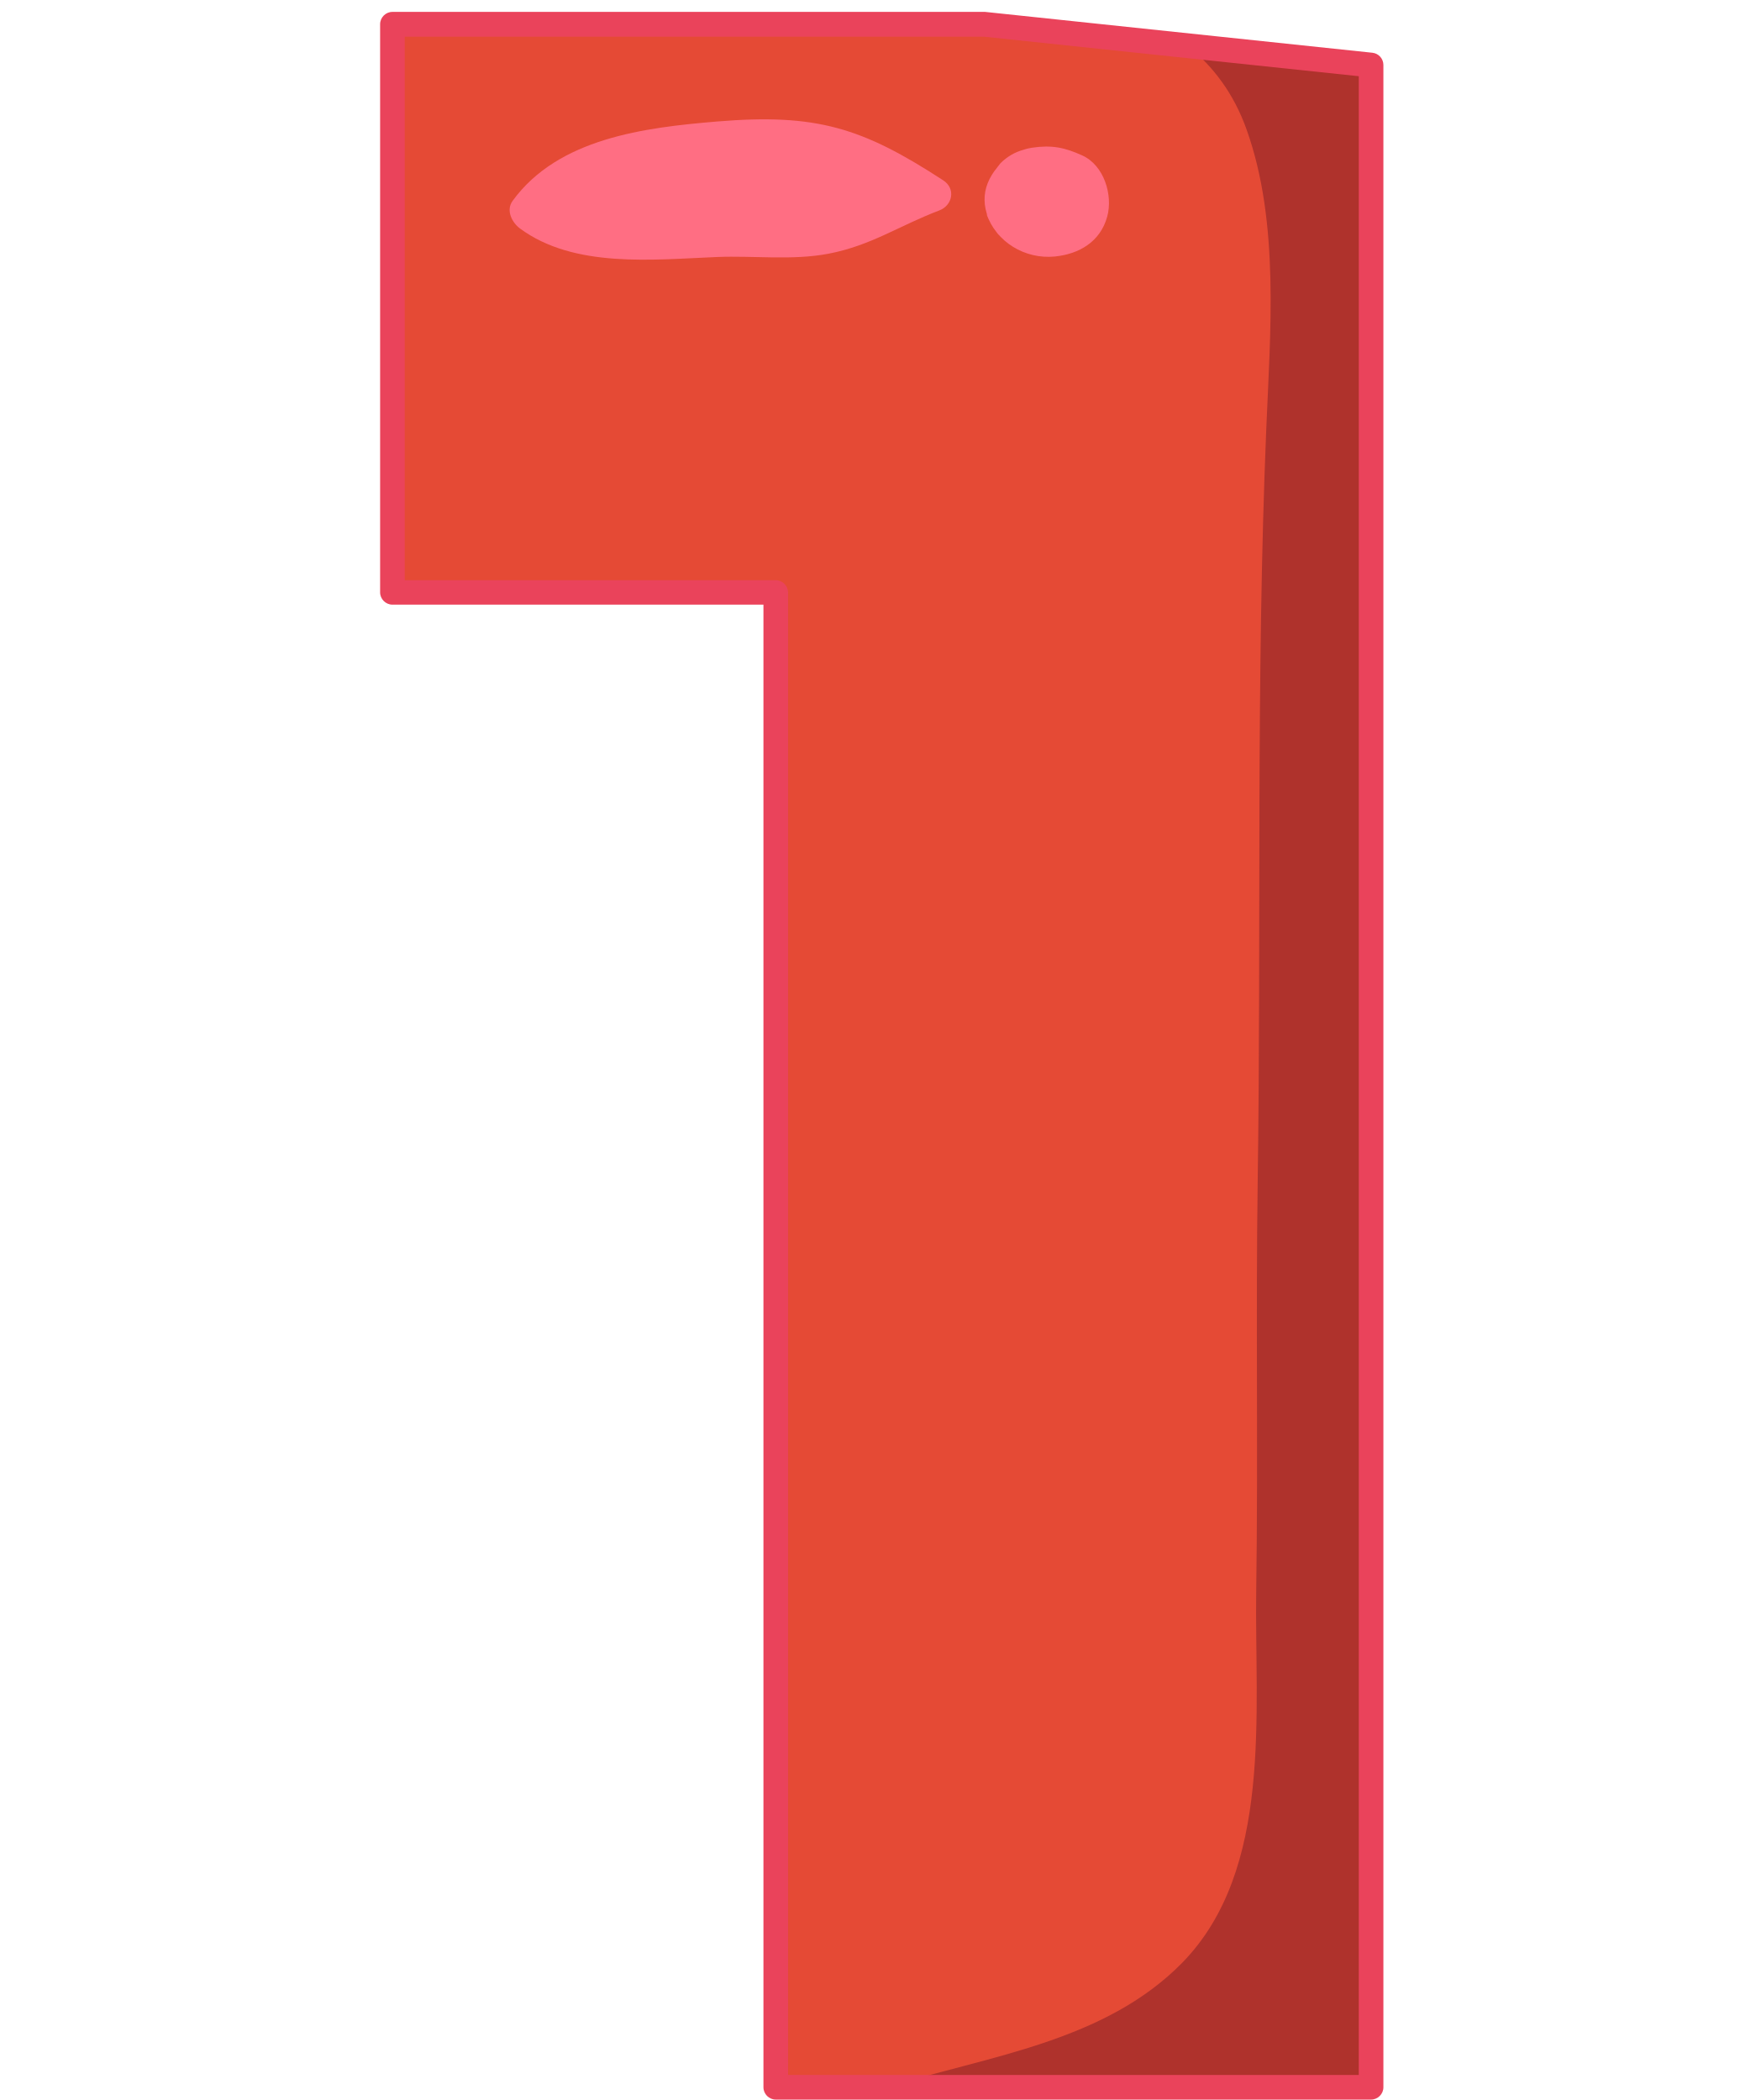
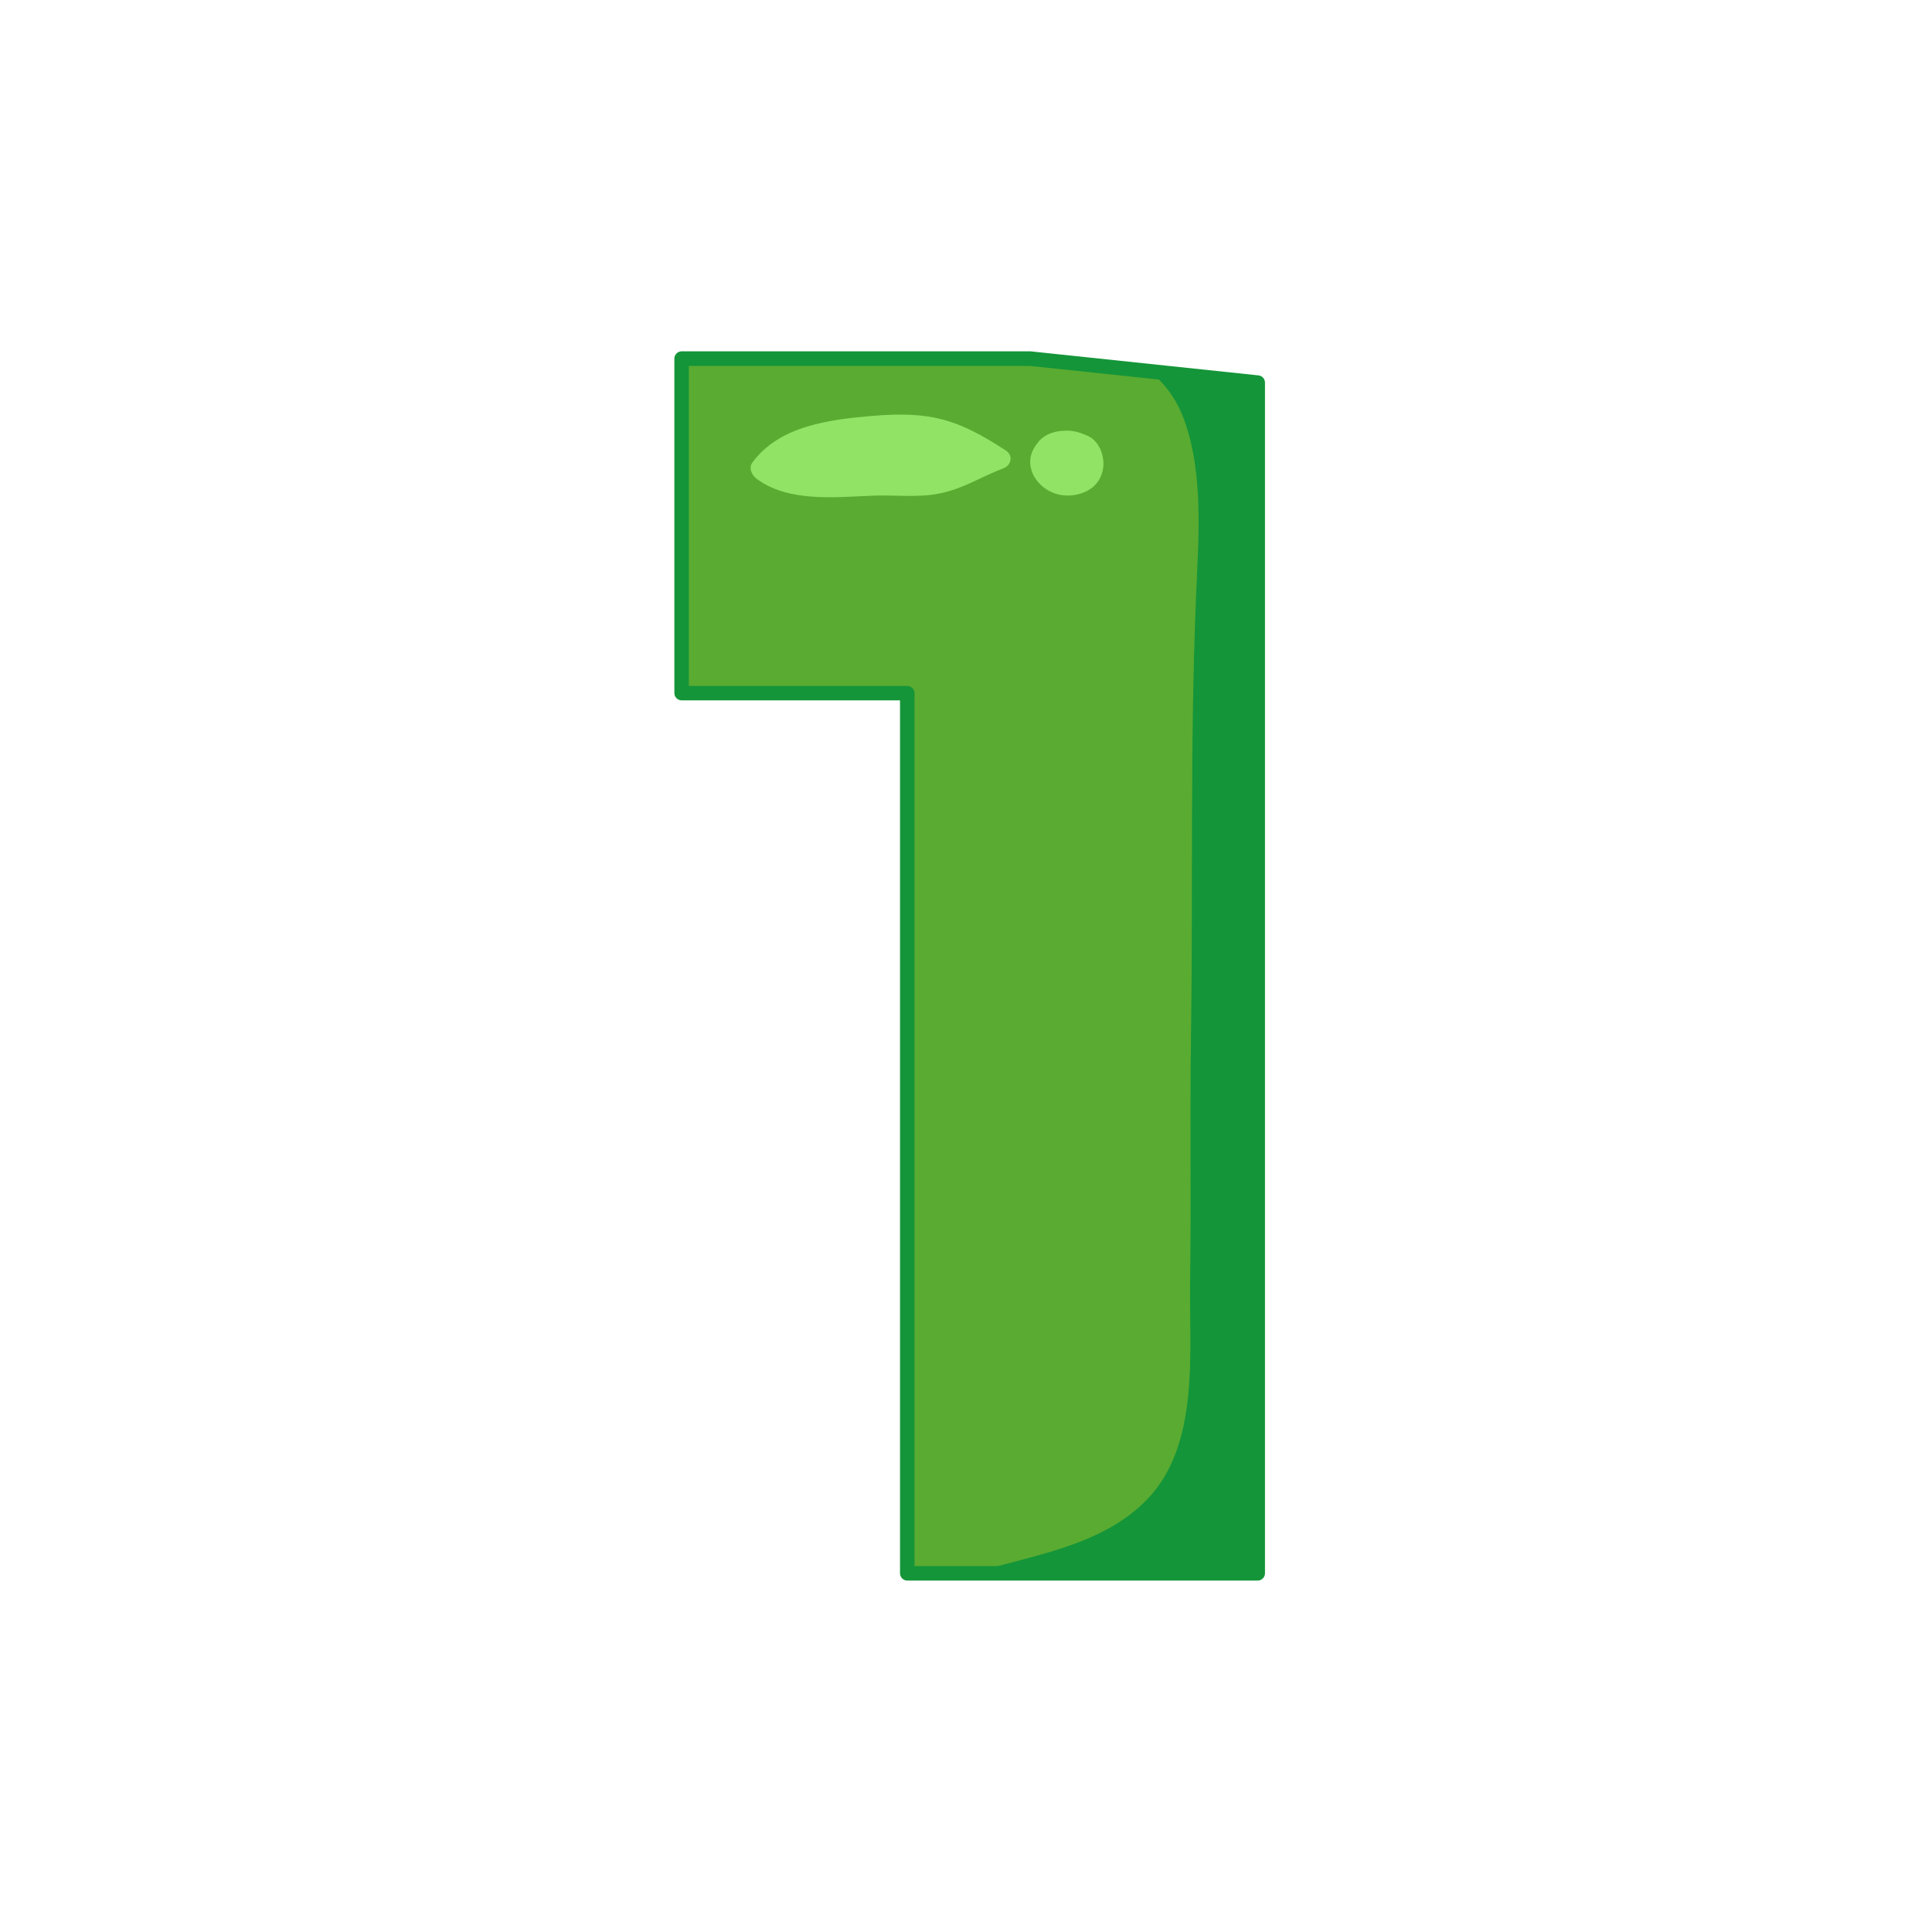
- <svg xmlns="http://www.w3.org/2000/svg" width="106" height="128" viewBox="0 0 106 128" fill="none">
-   <path d="M60.024 1.475L83.554 3.965V127.225H47.274V36.105H23.914V1.475H60.034H60.024Z" fill="#FF6779" />
-   <path d="M60.024 1.475L83.554 3.965V127.225H47.274V36.105H23.914V1.475H60.034H60.024Z" fill="#E54A35" />
-   <path d="M83.554 3.965L72.374 2.785C73.924 4.045 75.184 5.685 75.974 7.915C77.994 13.585 77.404 20.305 77.164 26.205C76.534 41.405 76.864 56.715 76.644 71.945C76.524 80.275 76.674 88.605 76.554 96.945C76.444 104.345 77.604 113.965 72.034 119.645C67.324 124.435 60.324 125.305 54.004 127.225H83.564V3.965H83.554Z" fill="#AF322C" />
-   <path d="M31.684 13.925C34.994 16.365 39.784 15.825 43.694 15.665C45.934 15.575 48.274 15.885 50.484 15.465C53.094 14.965 54.794 13.755 57.244 12.825C58.054 12.515 58.254 11.495 57.484 10.995C52.544 7.775 49.754 6.905 43.704 7.405C39.264 7.775 34.024 8.425 31.244 12.235C30.814 12.815 31.194 13.555 31.684 13.925Z" fill="#FF6E83" />
-   <path d="M60.813 14.255C60.813 14.255 60.873 14.325 60.893 14.365C60.633 13.915 60.373 13.465 60.113 13.025C60.703 14.755 62.463 15.815 64.283 15.635C65.763 15.485 67.053 14.735 67.473 13.205C67.833 11.895 67.283 10.075 65.953 9.475C64.873 8.985 64.093 8.825 62.883 9.005C62.713 9.035 62.553 9.065 62.383 9.125C61.833 9.275 61.363 9.555 60.963 9.955C60.343 10.755 60.293 10.825 60.813 10.165C59.673 11.465 59.783 12.955 60.813 14.265V14.255Z" fill="#FF6E83" />
-   <path d="M83.554 127.975H47.274C46.864 127.975 46.524 127.635 46.524 127.225V36.855H23.914C23.504 36.855 23.164 36.515 23.164 36.105V1.475C23.164 1.065 23.504 0.725 23.914 0.725H60.034L83.634 3.215C84.014 3.255 84.304 3.575 84.304 3.965V127.225C84.304 127.635 83.964 127.975 83.554 127.975ZM48.024 126.475H82.804V4.645L59.954 2.235H24.664V35.365H47.274C47.684 35.365 48.024 35.705 48.024 36.115V126.485V126.475Z" fill="#EA435B" />
+ <svg xmlns="http://www.w3.org/2000/svg" id="NUMEROS_TORIBIO" data-name="NUMEROS TORIBIO" viewBox="0 0 200 200">
+   <defs>
+     <style>
+       .cls-1 {
+         fill: #fd4a5f;
+       }
+ 
+       .cls-1, .cls-2, .cls-3, .cls-4 {
+         stroke-width: 0px;
+       }
+ 
+       .cls-2 {
+         fill: #91e366;
+       }
+ 
+       .cls-3 {
+         fill: #149539;
+       }
+ 
+       .cls-4 {
+         fill: #5aab31;
+       }
+     </style>
+   </defs>
+   <path class="cls-1" d="M106.68,37.13l23.53,2.49v123.26h-36.28v-91.12h-23.36v-34.63h36.12Z" />
+   <path class="cls-4" d="M106.68,37.13l23.53,2.49v123.26h-36.28v-91.12h-23.36v-34.63h36.12Z" />
+   <path class="cls-3" d="M130.2,39.61l-11.18-1.18c1.55,1.26,2.81,2.9,3.6,5.13,2.02,5.67,1.43,12.39,1.19,18.29-.63,15.2-.3,30.51-.52,45.74-.12,8.33.03,16.66-.09,25-.11,7.4,1.05,17.02-4.52,22.7-4.71,4.79-11.71,5.66-18.03,7.58h29.56V39.61Z" />
+   <g>
+     <path class="cls-2" d="M78.33,49.57c3.31,2.44,8.1,1.9,12.01,1.74,2.24-.09,4.58.22,6.79-.2,2.61-.5,4.31-1.71,6.76-2.64.81-.31,1.01-1.33.24-1.83-4.94-3.22-7.73-4.09-13.78-3.59-4.44.37-9.68,1.02-12.46,4.83-.43.58-.05,1.32.44,1.69h0Z" />
+     <path class="cls-2" d="M107.46,49.9s.06.07.08.11c-.26-.45-.52-.9-.78-1.34.59,1.73,2.35,2.79,4.17,2.61,1.48-.15,2.77-.9,3.19-2.43.36-1.31-.19-3.13-1.52-3.73-1.08-.49-1.86-.65-3.07-.47-.17.03-.33.06-.5.12-.55.15-1.02.43-1.42.83-.62.8-.67.87-.15.21-1.14,1.3-1.03,2.79,0,4.1h0Z" />
+   </g>
+   <path class="cls-3" d="M130.2,163.62h-36.28c-.41,0-.75-.34-.75-.75v-90.37h-22.61c-.41,0-.75-.34-.75-.75v-34.63c0-.41.34-.75.75-.75h36.12l23.6,2.49c.38.04.67.36.67.75v123.26c0,.41-.34.75-.75.75ZM94.67,162.12h34.78V40.29l-22.85-2.41h-35.29v33.13h22.61c.41,0,.75.34.75.75v90.37Z" />
</svg>
